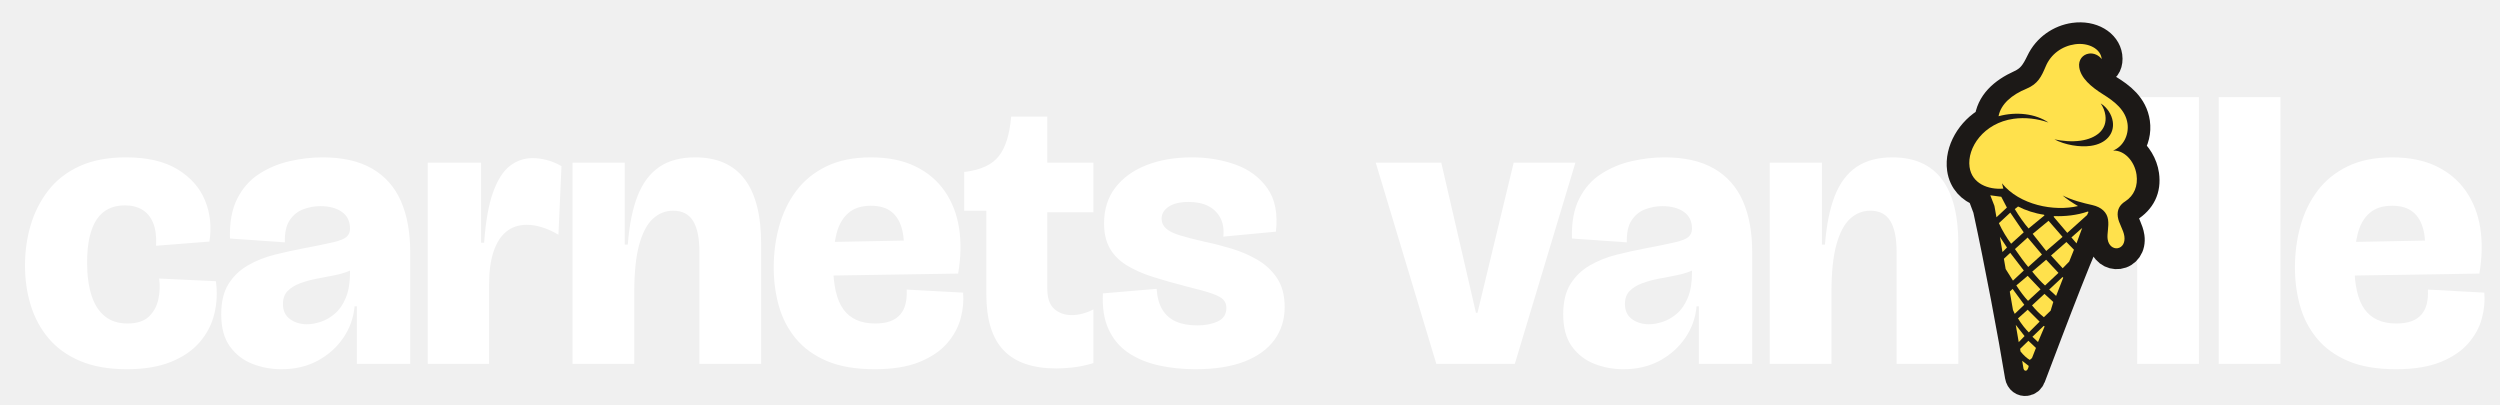
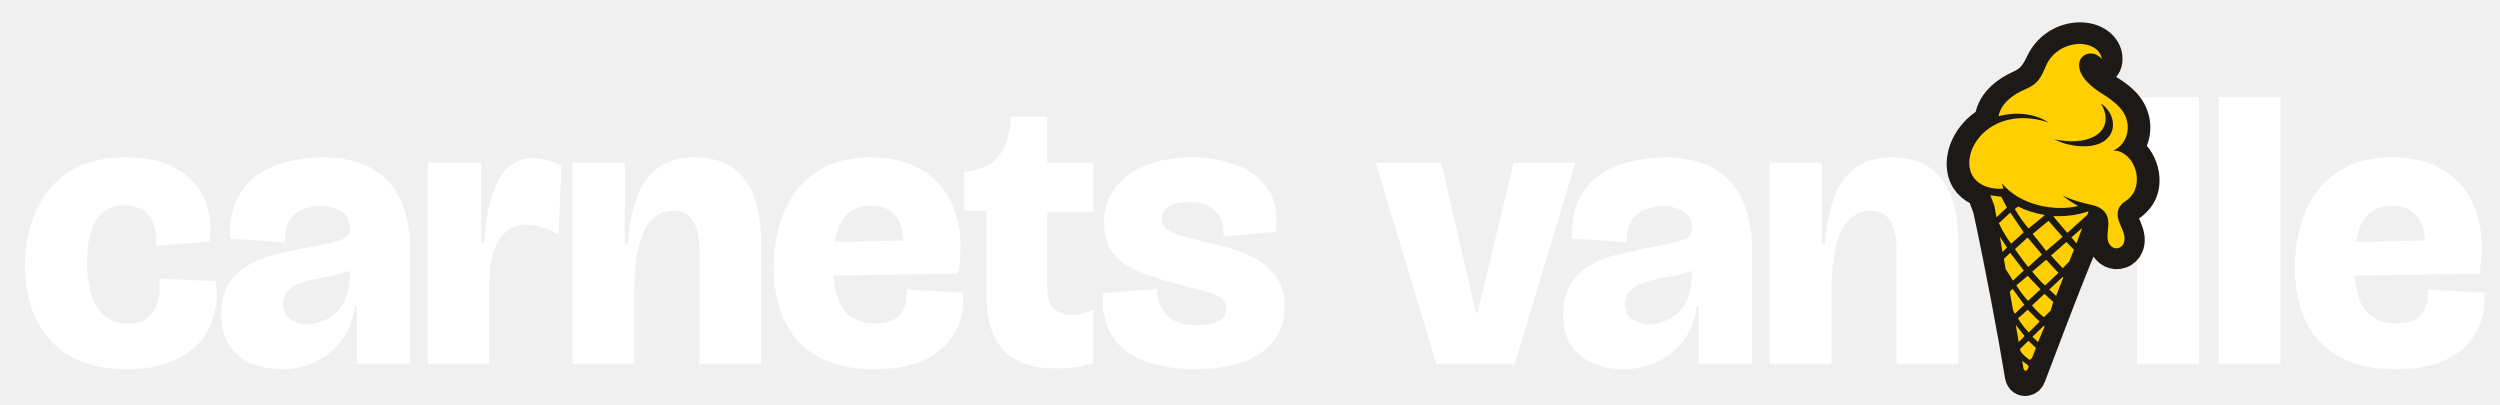
<svg xmlns="http://www.w3.org/2000/svg" width="2622" height="424" viewBox="-4.0 -25.5 655.4 106.1" fill="none">
  <path d="M28.9 71.4Q21.8 71.4 16.7 69.25Q11.6 67.1 8.4 63.3Q5.2 59.5 3.7 54.6Q2.2 49.7 2.2 44.2Q2.2 38.6 3.7 33.55Q5.2 28.5 8.35 24.45Q11.5 20.4 16.55 18.1Q21.6 15.8 28.7 15.8Q37.1 15.8 42.25 18.95Q47.4 22.1 49.45 27.1Q51.5 32.1 50.6 37.9L36.6 39Q36.8 35.4 35.85 33.05Q34.9 30.7 33 29.55Q31.1 28.4 28.4 28.4Q26 28.4 24.15 29.3Q22.3 30.2 21.05 32.05Q19.8 33.9 19.15 36.7Q18.5 39.5 18.5 43.4Q18.5 48.4 19.65 52Q20.8 55.6 23.15 57.5Q25.5 59.4 29.1 59.4Q32.8 59.4 34.7 57.6Q36.6 55.8 37.2 53.05Q37.8 50.3 37.4 47.6L52.3 48.3Q52.9 52.7 51.9 56.85Q50.9 61 48.05 64.3Q45.2 67.6 40.45 69.5Q35.7 71.4 28.9 71.4ZM69.5 71.4Q65.5 71.4 61.9 70Q58.3 68.6 56 65.45Q53.7 62.3 53.7 57Q53.7 52.1 55.6 49.05Q57.5 46 60.7 44.15Q63.9 42.3 67.7 41.35Q71.5 40.4 75.2 39.7Q80.4 38.7 83 38.1Q85.6 37.5 86.55 36.7Q87.5 35.9 87.5 34.5Q87.5 31.6 85.35 30.1Q83.2 28.6 79.7 28.6Q77.5 28.6 75.3 29.4Q73.1 30.2 71.7 32.25Q70.3 34.3 70.4 38.1L56 37.1Q55.8 30.8 57.9 26.65Q60 22.5 63.65 20.15Q67.3 17.8 71.65 16.8Q76 15.8 80.3 15.8Q88.2 15.8 93.3 18.75Q98.4 21.7 100.85 27.25Q103.3 32.8 103.3 40.7V50.1Q103.3 53.4 103.3 56.75Q103.3 60.1 103.3 63.4Q103.3 66.7 103.3 70H89.3Q89.3 66.4 89.3 62.7Q89.3 59 89.3 54.9H88.7Q88.3 59.4 85.75 63.15Q83.2 66.9 79.05 69.15Q74.9 71.4 69.5 71.4ZM76.2 59.6Q77.9 59.6 79.85 58.95Q81.8 58.3 83.55 56.8Q85.3 55.3 86.4 52.65Q87.5 50 87.5 46.1V43.7L90.2 43.4Q89.4 44.7 87.55 45.5Q85.7 46.3 83.4 46.75Q81.1 47.2 78.75 47.65Q76.4 48.1 74.4 48.85Q72.4 49.6 71.15 50.85Q69.9 52.1 69.9 54.3Q69.9 56.9 71.75 58.25Q73.6 59.6 76.2 59.6ZM107.9 70V41.3V17.2H121.9V38.2H122.7Q123.3 29.8 125.05 24.95Q126.8 20.1 129.45 18.05Q132.1 16 135.4 16Q137.2 16 139.15 16.5Q141.1 17 143 18.1L142.2 36.1Q140 34.8 137.9 34.15Q135.8 33.5 133.9 33.5Q130.7 33.5 128.5 35.3Q126.3 37.1 125.15 40.6Q124 44.1 124 49.1V70ZM145.9 70V40.1V17.2H159.6V38.7H160.4Q161 30.9 163 25.85Q165 20.8 168.7 18.3Q172.4 15.8 178.1 15.8Q186.7 15.8 191.05 21.5Q195.4 27.2 195.4 38.5V70H179.2V40.6Q179.2 35.2 177.55 32.5Q175.9 29.8 172.3 29.8Q169.3 29.8 167 31.9Q164.7 34 163.4 38.7Q162.1 43.4 162.1 51.3V70ZM225.2 71.4Q217.7 71.4 212.65 69.25Q207.6 67.1 204.5 63.35Q201.4 59.6 200.05 54.8Q198.7 50 198.7 44.7Q198.7 39 200.15 33.8Q201.6 28.6 204.65 24.55Q207.7 20.5 212.55 18.15Q217.4 15.8 224.2 15.8Q231 15.8 235.85 18.15Q240.7 20.5 243.6 24.7Q246.5 28.9 247.35 34.4Q248.2 39.9 247.1 46.3L208.8 46.9V38.1L234.7 37.6L232.6 42.7Q233.2 38.1 232.45 34.95Q231.7 31.8 229.7 30.15Q227.7 28.5 224.2 28.5Q220.5 28.5 218.3 30.4Q216.1 32.3 215.2 35.75Q214.3 39.2 214.3 43.9Q214.3 52 217 55.7Q219.7 59.4 225.3 59.4Q227.7 59.4 229.3 58.8Q230.9 58.2 231.9 57.05Q232.9 55.9 233.3 54.25Q233.7 52.6 233.6 50.5L248.4 51.3Q248.7 54.6 247.75 58.1Q246.8 61.6 244.2 64.6Q241.6 67.6 236.95 69.5Q232.3 71.4 225.2 71.4ZM272.9 71.2Q263.6 71.2 259.05 66.45Q254.5 61.7 254.5 51.7V29.8H248.7V19.6H249Q255.2 18.8 257.8 15.45Q260.4 12.1 261 5.3V5.1H270.5V17.2H282.6V30.2H270.5V50.2Q270.5 54 272.35 55.6Q274.2 57.2 276.9 57.2Q278.3 57.2 279.8 56.8Q281.3 56.4 282.6 55.7V69.8Q279.5 70.7 277.1 70.95Q274.7 71.2 272.9 71.2ZM309.4 71.4Q304.1 71.4 299.55 70.35Q295 69.3 291.65 67Q288.3 64.7 286.55 60.85Q284.8 57 285.1 51.5L299.2 50.3Q299.4 53.6 300.7 55.75Q302 57.9 304.3 58.9Q306.6 59.9 309.9 59.9Q313 59.9 315.25 58.85Q317.5 57.8 317.5 55.3Q317.5 54 316.7 53.15Q315.9 52.3 313.75 51.55Q311.6 50.8 307.5 49.8Q302.4 48.5 298.3 47.2Q294.2 45.9 291.3 44.1Q288.4 42.3 286.9 39.65Q285.4 37 285.4 33.1Q285.4 27.6 288.35 23.75Q291.3 19.9 296.5 17.85Q301.7 15.8 308.5 15.8Q314.6 15.8 319.9 17.7Q325.2 19.6 328.25 23.9Q331.3 28.2 330.5 35.3L316.7 36.6Q317 33.7 315.9 31.65Q314.8 29.6 312.7 28.55Q310.6 27.5 307.6 27.5Q304.2 27.5 302.35 28.75Q300.5 30 300.5 31.9Q300.5 33.4 301.65 34.45Q302.8 35.5 305.25 36.25Q307.7 37 311.6 37.9Q315 38.6 318.7 39.7Q322.4 40.8 325.6 42.65Q328.8 44.5 330.8 47.5Q332.8 50.5 332.8 55.1Q332.8 60 330.1 63.7Q327.4 67.4 322.2 69.4Q317 71.4 309.4 71.4Z" fill="#FFFFFF" />
  <path d="M372.6 70 356.7 17.2H373.9L383 56.6H383.4L392.9 17.2H409.1L393.2 70ZM421.7 71.4Q417.7 71.4 414.1 70Q410.5 68.6 408.2 65.45Q405.9 62.3 405.9 57Q405.9 52.1 407.8 49.05Q409.7 46 412.9 44.15Q416.1 42.3 419.9 41.35Q423.7 40.4 427.4 39.7Q432.6 38.7 435.2 38.1Q437.8 37.5 438.75 36.7Q439.7 35.9 439.7 34.5Q439.7 31.6 437.55 30.1Q435.4 28.6 431.9 28.6Q429.7 28.6 427.5 29.4Q425.3 30.2 423.9 32.25Q422.5 34.3 422.6 38.1L408.2 37.1Q408 30.8 410.1 26.65Q412.2 22.5 415.85 20.15Q419.5 17.8 423.85 16.8Q428.2 15.8 432.5 15.8Q440.4 15.8 445.5 18.75Q450.6 21.7 453.05 27.25Q455.5 32.8 455.5 40.7V50.1Q455.5 53.4 455.5 56.75Q455.5 60.1 455.5 63.4Q455.5 66.7 455.5 70H441.5Q441.5 66.4 441.5 62.7Q441.5 59 441.5 54.9H440.9Q440.5 59.4 437.95 63.15Q435.4 66.9 431.25 69.15Q427.1 71.4 421.7 71.4ZM428.4 59.6Q430.1 59.6 432.05 58.95Q434 58.3 435.75 56.8Q437.5 55.3 438.6 52.65Q439.7 50 439.7 46.1V43.7L442.4 43.4Q441.6 44.7 439.75 45.5Q437.9 46.3 435.6 46.75Q433.3 47.2 430.95 47.65Q428.6 48.1 426.6 48.85Q424.6 49.6 423.35 50.85Q422.1 52.1 422.1 54.3Q422.1 56.9 423.95 58.25Q425.8 59.6 428.4 59.6ZM460.1 70V40.1V17.2H473.8V38.7H474.6Q475.2 30.9 477.2 25.85Q479.2 20.8 482.9 18.3Q486.6 15.8 492.3 15.8Q500.9 15.8 505.25 21.5Q509.6 27.2 509.6 38.5V70H493.4V40.6Q493.4 35.2 491.75 32.5Q490.1 29.8 486.5 29.8Q483.5 29.8 481.2 31.9Q478.9 34 477.6 38.7Q476.3 43.4 476.3 51.3V70Z" fill="#FFFFFF" />
  <path d="M556.54 70V0H572.74V70ZM577.94 70V0H594.14V70ZM624.44 71.4Q616.94 71.4 611.89 69.25Q606.84 67.1 603.74 63.35Q600.64 59.6 599.29 54.8Q597.94 50 597.94 44.7Q597.94 39 599.39 33.8Q600.84 28.6 603.89 24.55Q606.94 20.5 611.79 18.15Q616.64 15.8 623.44 15.8Q630.24 15.8 635.09 18.15Q639.94 20.5 642.84 24.7Q645.74 28.9 646.59 34.4Q647.44 39.9 646.34 46.3L608.04 46.9V38.1L633.94 37.6L631.84 42.7Q632.44 38.1 631.69 34.95Q630.94 31.8 628.94 30.15Q626.94 28.5 623.44 28.5Q619.74 28.5 617.54 30.4Q615.34 32.3 614.44 35.75Q613.54 39.2 613.54 43.9Q613.54 52 616.24 55.7Q618.94 59.4 624.54 59.4Q626.94 59.4 628.54 58.8Q630.14 58.2 631.14 57.05Q632.14 55.9 632.54 54.25Q632.94 52.6 632.84 50.5L647.64 51.3Q647.94 54.6 646.99 58.1Q646.04 61.6 643.44 64.6Q640.84 67.6 636.19 69.5Q631.54 71.4 624.44 71.4Z" fill="#FFFFFF" />
  <g transform="translate(527.60 72.64) scale(1.227) rotate(-8) translate(-29.2 -74.2)">
    <path d="m57.72 29.45c1.33-1.49 2.06-3.3 2.06-5.24 0-3.67-2.46-6.06-4.71-7.93-2.26-1.89-4.1-3.8-4.1-5.4 0-0.68 0.45-1.07 0.99-1.07 0.79 0 1.41 0.78 1.51 1.75 0.04 0.3 0.31 0.45 0.63 0.45 1.03 0 1.8-1.19 1.8-2.69 0-2.78-2.81-5.13-6.67-5.13-3.06 0-6.15 1.52-7.95 4.27-1.42 2.12-2.53 3.4-4.83 4.09-4.02 1.19-6.99 3.22-7.88 6.82-4.1 1.55-7.22 5.51-7.22 9.44 0 2.7 1.51 4.57 3.49 5.64l0.8 3.59c0.88 11.81 1.61 27.77 1.8 36.37 0.03 0.98 0.67 1.45 1.32 1.45 0.55 0 1.03-0.28 1.34-0.84 6.01-10.92 15.63-28.62 18.72-32.38 0.68 0.23 1.01 0.89 1.01 1.65 0 1.33-0.68 2.62-0.68 4.08 0 2.16 1.5 3.37 3 3.37 1.69 0 3.07-1.36 3.07-3.49 0-1.64-0.75-2.96-0.75-4.3 0-0.91 0.45-1.43 1.31-1.81 2.85-1.29 4.38-3.45 4.38-6.6 0-2.33-1.02-4.46-2.44-6.09z" fill="#1C1917" stroke="#1C1917" stroke-width="6" stroke-linejoin="round" />
    <path d="m57.72 29.45c1.33-1.49 2.06-3.3 2.06-5.24 0-3.67-2.46-6.06-4.71-7.93-2.26-1.89-4.1-3.8-4.1-5.4 0-0.68 0.45-1.07 0.99-1.07 0.79 0 1.41 0.78 1.51 1.75 0.04 0.3 0.31 0.45 0.63 0.45 1.03 0 1.8-1.19 1.8-2.69 0-2.78-2.81-5.13-6.67-5.13-3.06 0-6.15 1.52-7.95 4.27-1.42 2.12-2.53 3.4-4.83 4.09-4.02 1.19-6.99 3.22-7.88 6.82-4.1 1.55-7.22 5.51-7.22 9.44 0 2.7 1.51 4.57 3.49 5.64l0.8 3.59c0.88 11.81 1.61 27.77 1.8 36.37 0.03 0.98 0.67 1.45 1.32 1.45 0.55 0 1.03-0.28 1.34-0.84 6.01-10.92 15.63-28.62 18.72-32.38 0.68 0.23 1.01 0.89 1.01 1.65 0 1.33-0.68 2.62-0.68 4.08 0 2.16 1.5 3.37 3 3.37 1.69 0 3.07-1.36 3.07-3.49 0-1.64-0.75-2.96-0.75-4.3 0-0.91 0.45-1.43 1.31-1.81 2.85-1.29 4.38-3.45 4.38-6.6 0-2.33-1.02-4.46-2.44-6.09z" fill="#1C1917" />
-     <path d="m54.1 29.45c2.25-0.54 3.86-2.8 3.86-5.28 0-2.95-2.13-5.1-4.29-6.91-2.38-2-4.26-4.16-4.26-6.47 0-1.6 1.13-2.6 2.48-2.6 1.05 0 2.04 0.66 2.52 1.55 0.14-2.18-2.29-3.94-5.21-3.94-2.78 0-5.42 1.35-6.89 3.86-1.2 2.01-2.16 3.43-4.64 4.09-3.37 0.86-5.95 2.5-6.81 5.02 3.9-0.51 7.95 0.57 10.39 2.82-2.18-1.14-4.78-1.83-7.29-1.83-6.46 0-10.75 4.75-10.75 8.91 0 3.58 3.29 5.4 6.51 5.57l-0.13-1.16c3.07 5.13 10.2 7.57 15.43 7.08-1.12-0.87-2.25-1.89-2.94-2.7 1.89 1.31 4.06 2.19 6.01 2.92 1.87 0.71 2.89 1.97 2.89 3.56 0 1.57-0.67 2.9-0.67 4.11 0 1.42 0.92 2.22 1.8 2.22 1.08 0 1.83-0.94 1.83-2.33 0-1.45-0.81-2.87-0.81-4.3 0-1.5 0.74-2.49 2.02-3.06 2.11-0.97 3.2-2.94 3.2-5.31 0-3-1.91-5.6-4.25-5.82z" fill="#FFE14C" />
+     <path d="m54.1 29.45c2.25-0.54 3.86-2.8 3.86-5.28 0-2.95-2.13-5.1-4.29-6.91-2.38-2-4.26-4.16-4.26-6.47 0-1.6 1.13-2.6 2.48-2.6 1.05 0 2.04 0.66 2.52 1.55 0.14-2.18-2.29-3.94-5.21-3.94-2.78 0-5.42 1.35-6.89 3.86-1.2 2.01-2.16 3.43-4.64 4.09-3.37 0.86-5.95 2.5-6.81 5.02 3.9-0.51 7.95 0.57 10.39 2.82-2.18-1.14-4.78-1.83-7.29-1.83-6.46 0-10.75 4.75-10.75 8.91 0 3.58 3.29 5.4 6.51 5.57l-0.13-1.16c3.07 5.13 10.2 7.57 15.43 7.08-1.12-0.87-2.25-1.89-2.94-2.7 1.89 1.31 4.06 2.19 6.01 2.92 1.87 0.71 2.89 1.97 2.89 3.56 0 1.57-0.67 2.9-0.67 4.11 0 1.42 0.92 2.22 1.8 2.22 1.08 0 1.83-0.94 1.83-2.33 0-1.45-0.81-2.87-0.81-4.3 0-1.5 0.74-2.49 2.02-3.06 2.11-0.97 3.2-2.94 3.2-5.31 0-3-1.91-5.6-4.25-5.82z" fill="#FFCF00" />
    <path d="m52.88 19.1c0.43 0.86 0.64 1.74 0.64 2.65 0 3.15-2.67 4.64-6.04 4.64-1.87 0-3.9-0.48-5.47-1.06 2.06 1.51 5.13 2.46 7.5 2.46 3.33 0 5.39-1.87 5.39-4.45 0-1.61-0.82-3.26-2.02-4.24z" fill="#1C1917" />
-     <path d="m26.76 35.27 0.56 2.37 0.09 2.47 2.5-1.75-0.87-2.45-2.28-0.64z" fill="#FFE14C" />
-     <path d="m30.48 39.53-2.73 1.9c0.49 1.66 1.27 3.44 1.98 4.72l3.01-2.04-2.26-4.58z" fill="#FFE14C" />
-     <path d="m32.31 38.47-0.77 0.45c0.68 1.61 1.58 3.35 2.34 4.52l3.75-2.29-0.06-0.16c-1.94-0.57-3.77-1.47-5.26-2.52z" fill="#FFE14C" />
-     <path d="m38.34 42.4-3.75 2.3 2.36 4.03 3.88-2.5-2.49-3.83z" fill="#FFE14C" />
-     <path d="m46.92 41.61c-2.32 0.48-5.07 0.37-7.23-0.03l-0.17 0.11 2.43 3.83 4.72-3.18 0.4-0.62-0.15-0.11z" fill="#FFE14C" />
-     <path d="m33.41 45.33-3.03 2.06c0.75 1.51 1.6 3.1 2.28 4.19l3.28-2.22-2.53-4.03z" fill="#FFE14C" />
-     <path d="m41.49 47.43-3.66 2.4 2.09 3.05 1.58-1.22 1.36-2.37-1.37-1.86z" fill="#FFE14C" />
-     <path d="m36.67 50.58-3.3 2.1c0.74 1.24 1.56 2.46 2.3 3.33l3.22-2.28-2.22-3.15z" fill="#FFE14C" />
-     <path d="m32.28 53.44-2.69 1.69c0.6 1.33 1.35 2.67 2.02 3.62l2.99-2.06-2.32-3.25z" fill="#FFE14C" />
-     <path d="m29.27 48.05-1.52 1.07 0.07 2.22 1.2 2.68 2.6-1.82-2.35-4.15z" fill="#FFE14C" />
-     <path d="m27.56 44.35 0.09 3.3 1.09-0.82-1.18-2.48z" fill="#FFE14C" />
-     <path d="m28.7 55.76-0.68 0.49 0.13 4 0.26 0.86 2.29-1.64-2-3.71z" fill="#FFE14C" />
-     <path d="m31.27 60.62-2.31 1.55c0.54 1.27 1.27 2.49 1.88 3.29l2.61-1.96-2.18-2.88z" fill="#FFE14C" />
-     <path d="m35.3 57.76-2.98 2.07c0.66 1.11 1.48 2.16 2.16 2.86l1.63-1.19 0.82-1.76-1.63-1.98z" fill="#FFE14C" />
-     <path d="m39.62 54.74-3.19 2.25 1.28 1.55 2.05-3.65-0.14-0.15z" fill="#FFE14C" />
-     <path d="m34.19 64.52-2.72 1.97 1.03 1.28 1.87-3.11-0.18-0.14z" fill="#FFE14C" />
-     <path d="m30.5 67.22-1.99 1.46v0.56c0.51 0.87 1.15 1.64 1.72 2.08l0.52-0.34 1.14-2.02-1.39-1.74z" fill="#FFE14C" />
-     <path d="m28.3 63.47 0.11 3.75 1.42-1.11-1.53-2.64z" fill="#FFE14C" />
-     <path d="m28.59 71.28 0.04 1.68c0.06 0.46 0.32 0.59 0.62 0.49 0.28-0.18 0.47-0.53 0.57-0.9l-1.23-1.27z" fill="#FFE14C" />
-     <path d="m45.26 44.91-2.57 1.7 0.9 1.41 1.67-3.11z" fill="#FFE14C" />
+     <path d="m26.76 35.27 0.56 2.37 0.09 2.47 2.5-1.75-0.87-2.45-2.28-0.64z" fill="#FFCF00" />
+     <path d="m30.48 39.53-2.73 1.9c0.49 1.66 1.27 3.44 1.98 4.72l3.01-2.04-2.26-4.58z" fill="#FFCF00" />
+     <path d="m32.31 38.47-0.77 0.45c0.68 1.61 1.58 3.35 2.34 4.52l3.75-2.29-0.06-0.16c-1.94-0.57-3.77-1.47-5.26-2.52z" fill="#FFCF00" />
+     <path d="m38.34 42.4-3.75 2.3 2.36 4.03 3.88-2.5-2.49-3.83z" fill="#FFCF00" />
+     <path d="m46.92 41.61c-2.32 0.48-5.07 0.37-7.23-0.03l-0.17 0.11 2.43 3.83 4.72-3.18 0.4-0.62-0.15-0.11z" fill="#FFCF00" />
+     <path d="m33.41 45.33-3.03 2.06c0.75 1.51 1.6 3.1 2.28 4.19l3.28-2.22-2.53-4.03z" fill="#FFCF00" />
+     <path d="m41.49 47.43-3.66 2.4 2.09 3.05 1.58-1.22 1.36-2.37-1.37-1.86z" fill="#FFCF00" />
+     <path d="m36.67 50.58-3.3 2.1c0.74 1.24 1.56 2.46 2.3 3.33l3.22-2.28-2.22-3.15z" fill="#FFCF00" />
+     <path d="m32.28 53.44-2.69 1.69c0.6 1.33 1.35 2.67 2.02 3.62l2.99-2.06-2.32-3.25z" fill="#FFCF00" />
+     <path d="m29.27 48.05-1.52 1.07 0.07 2.22 1.2 2.68 2.6-1.82-2.35-4.15z" fill="#FFCF00" />
+     <path d="m27.56 44.35 0.09 3.3 1.09-0.82-1.18-2.48z" fill="#FFCF00" />
+     <path d="m28.7 55.76-0.68 0.49 0.13 4 0.26 0.86 2.29-1.64-2-3.71z" fill="#FFCF00" />
+     <path d="m31.27 60.62-2.31 1.55c0.54 1.27 1.27 2.49 1.88 3.29l2.61-1.96-2.18-2.88z" fill="#FFCF00" />
+     <path d="m35.3 57.76-2.98 2.07c0.66 1.11 1.48 2.16 2.16 2.86l1.63-1.19 0.82-1.76-1.63-1.98z" fill="#FFCF00" />
+     <path d="m39.62 54.74-3.19 2.25 1.28 1.55 2.05-3.65-0.14-0.15z" fill="#FFCF00" />
+     <path d="m34.19 64.52-2.72 1.97 1.03 1.28 1.87-3.11-0.18-0.14z" fill="#FFCF00" />
+     <path d="m30.5 67.22-1.99 1.46v0.56c0.51 0.87 1.15 1.64 1.72 2.08l0.52-0.34 1.14-2.02-1.39-1.74z" fill="#FFCF00" />
+     <path d="m28.3 63.47 0.11 3.75 1.42-1.11-1.53-2.64z" fill="#FFCF00" />
+     <path d="m28.59 71.28 0.04 1.68c0.06 0.46 0.32 0.59 0.62 0.49 0.28-0.18 0.47-0.53 0.57-0.9l-1.23-1.27z" fill="#FFCF00" />
+     <path d="m45.26 44.91-2.57 1.7 0.9 1.41 1.67-3.11z" fill="#FFCF00" />
  </g>
</svg>
